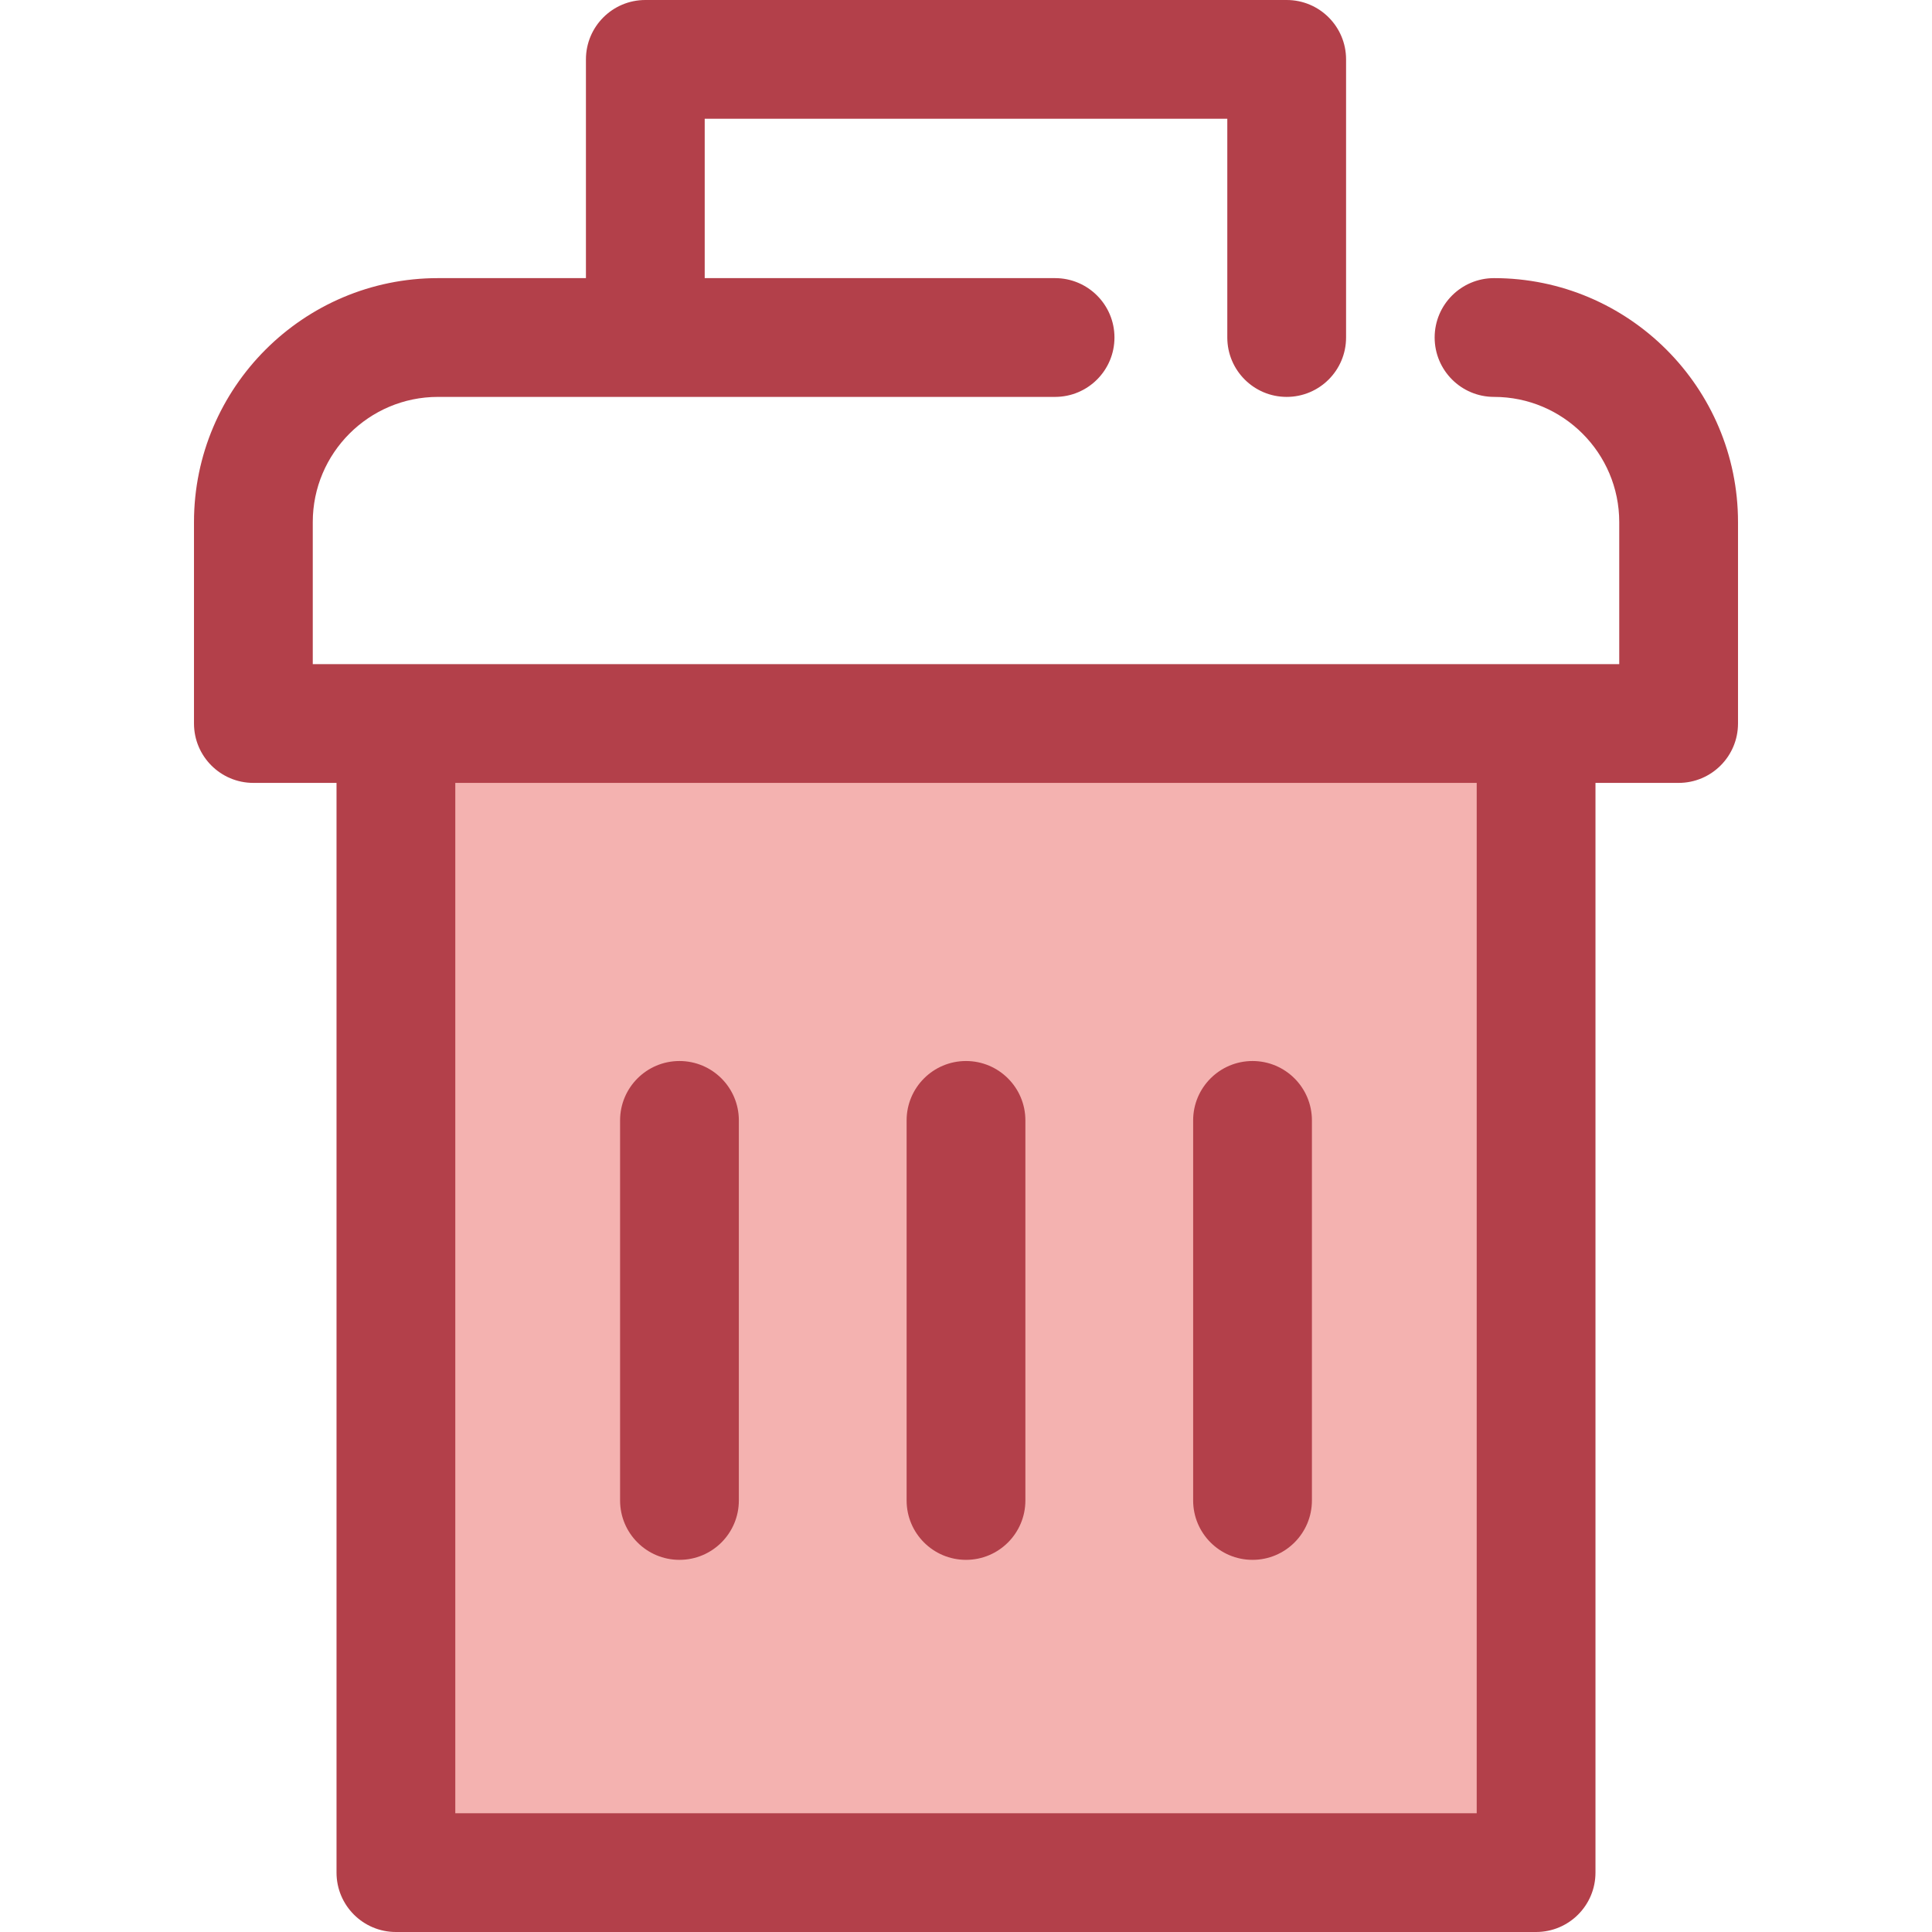
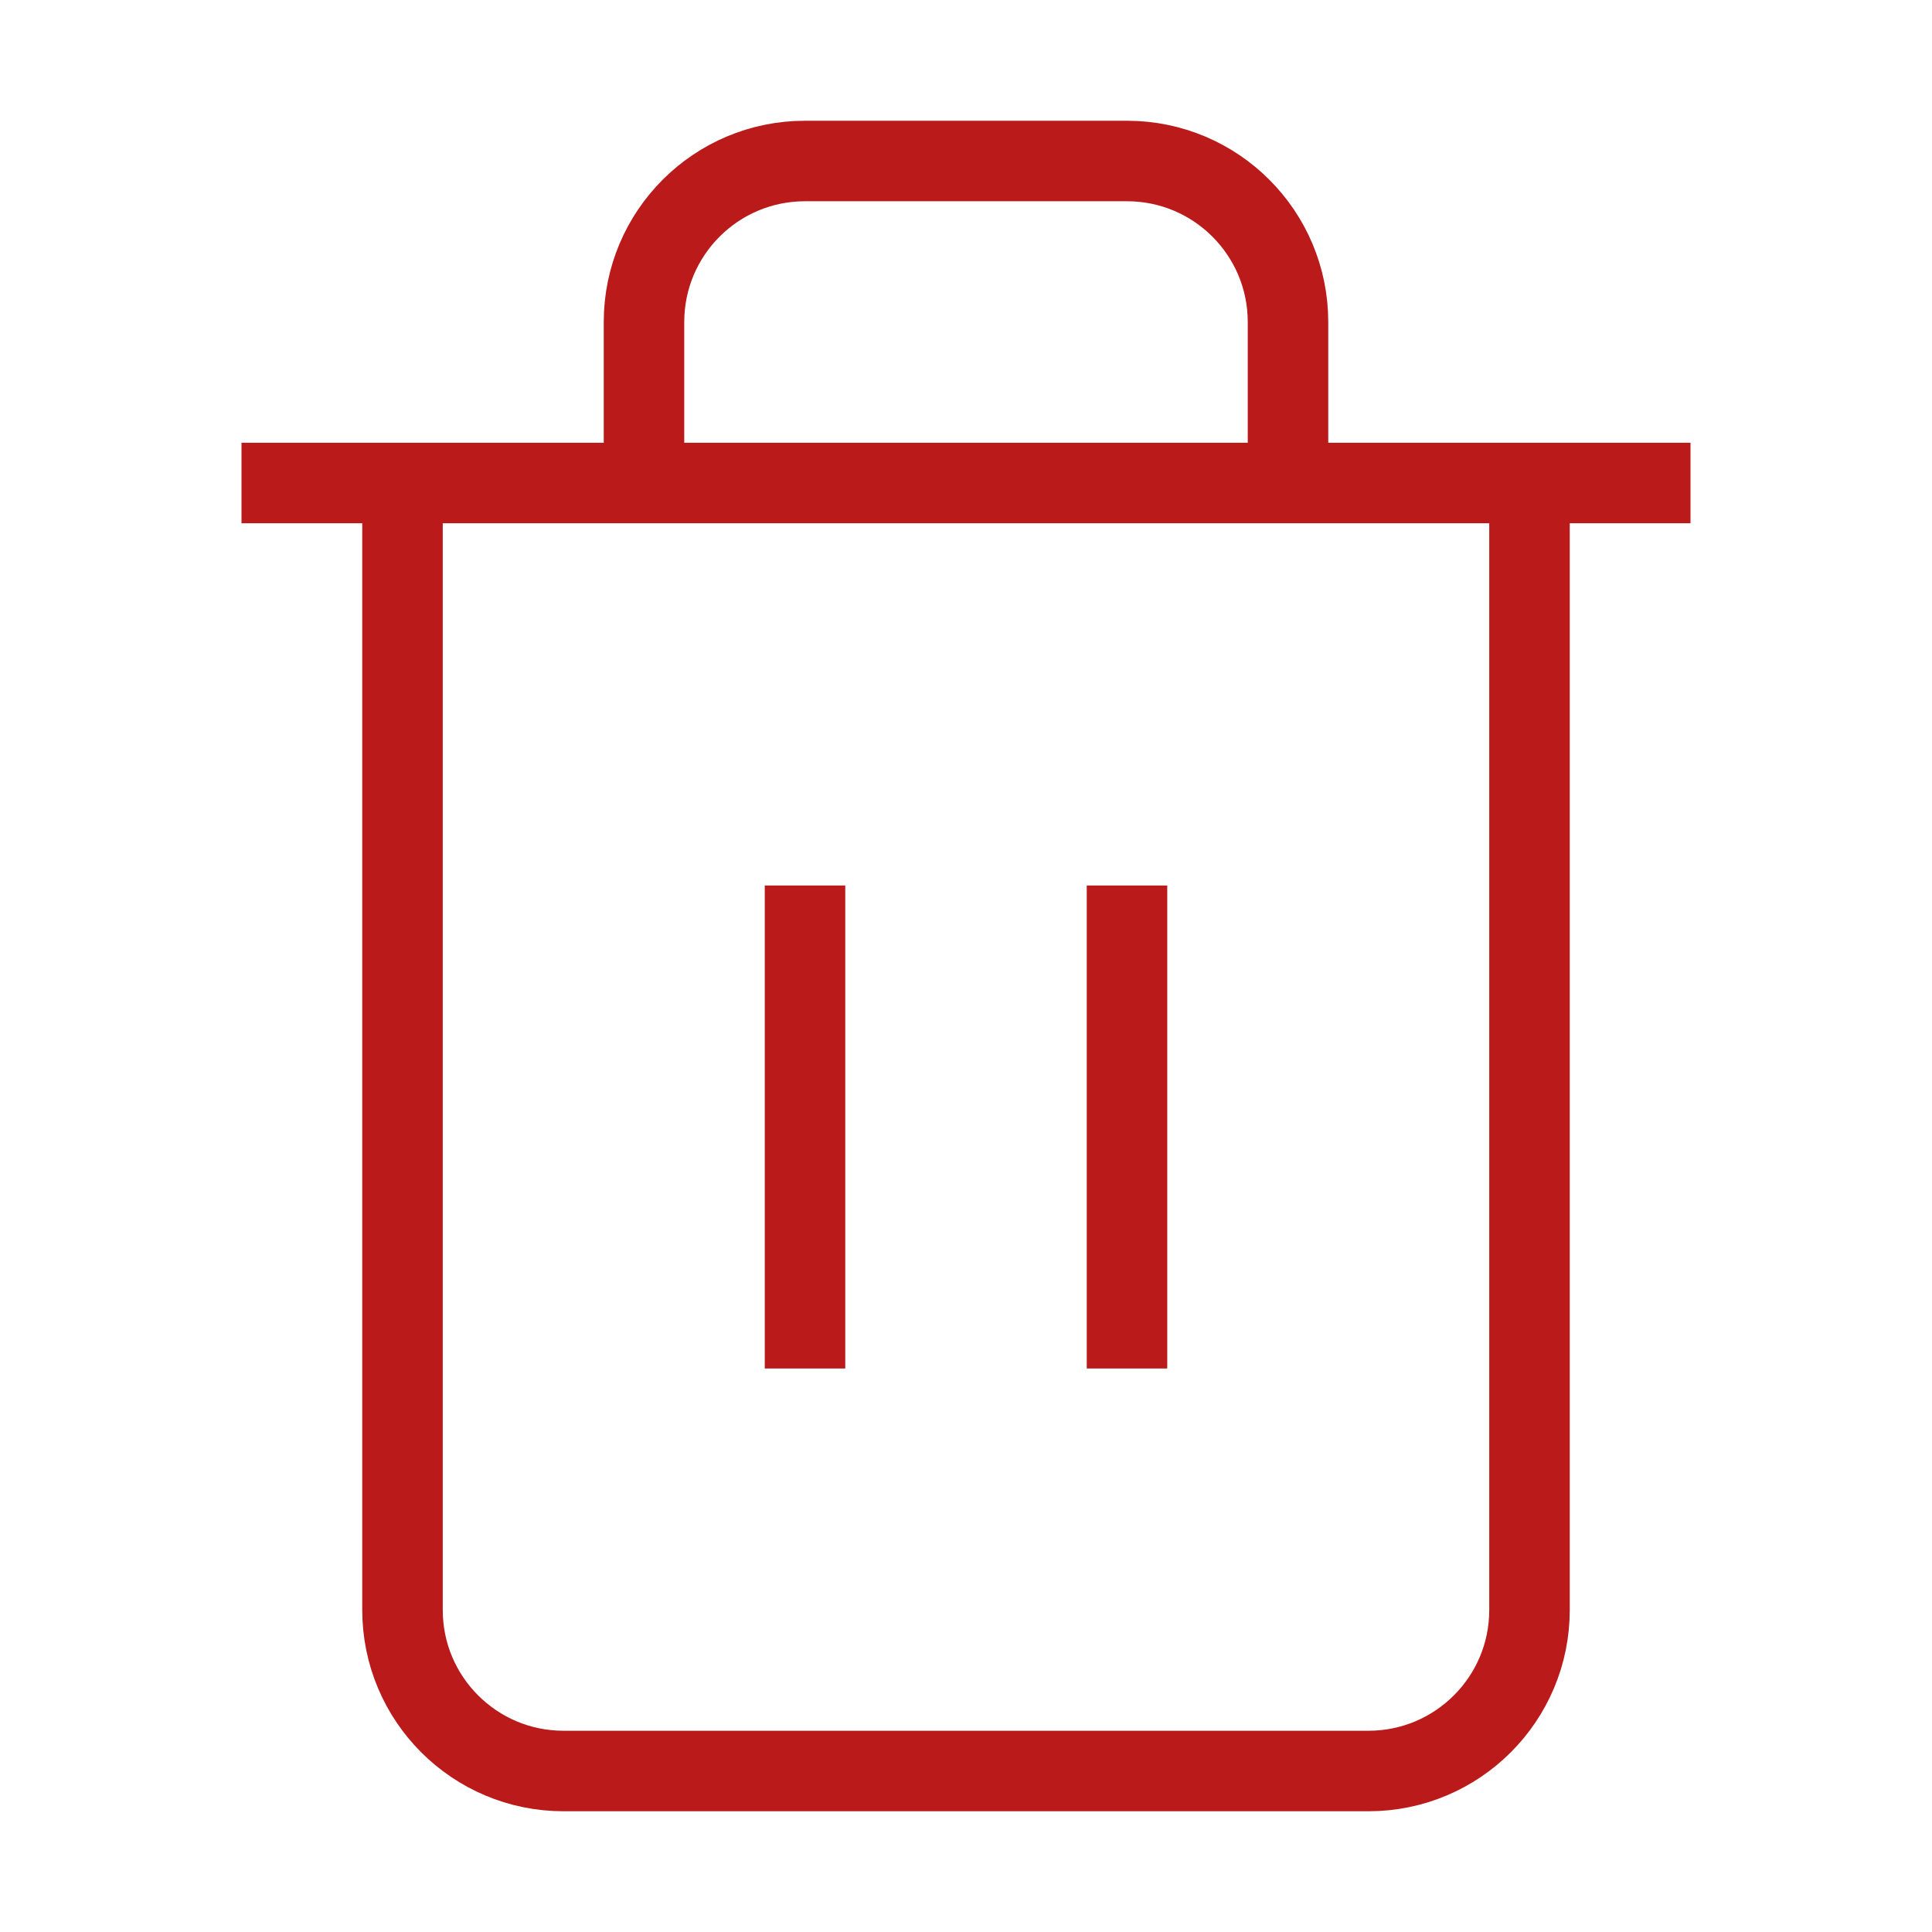
- <svg xmlns="http://www.w3.org/2000/svg" version="1.1" id="Layer_1" viewBox="0 0 512 512" xml:space="preserve">
-   <rect x="104.923" y="191.732" style="fill:#F4B2B0;" width="302.163" height="304.524" />
-   <g>
-     <path style="fill:#B3404A;" d="M180.066,413.377c-8.69,0-15.738-7.047-15.738-15.738V296.918c0-8.69,7.047-15.738,15.738-15.738   s15.738,7.047,15.738,15.738v100.721C195.803,406.329,188.756,413.377,180.066,413.377z" />
-     <path style="fill:#B3404A;" d="M256,413.377c-8.69,0-15.738-7.047-15.738-15.738V296.918c0-8.69,7.047-15.738,15.738-15.738   c8.69,0,15.738,7.047,15.738,15.738v100.721C271.738,406.329,264.69,413.377,256,413.377z" />
-     <path style="fill:#B3404A;" d="M331.934,413.377c-8.69,0-15.738-7.047-15.738-15.738V296.918c0-8.69,7.047-15.738,15.738-15.738   s15.738,7.047,15.738,15.738v100.721C347.672,406.329,340.625,413.377,331.934,413.377z" />
-     <path style="fill:#B3404A;" d="M395.935,73.706c-8.69,0-15.738,7.047-15.738,15.738s7.047,15.738,15.738,15.738   c18.295,0,33.18,14.885,33.18,33.18v37.64H407.08H104.92H82.886v-37.64c0-18.295,14.885-33.18,33.18-33.18h163.541   c8.69,0,15.738-7.047,15.738-15.738s-7.047-15.738-15.738-15.738h-92.852v-42.23h138.492v57.968c0,8.69,7.047,15.738,15.738,15.738   s15.738-7.047,15.738-15.738V15.738c0-8.69-7.047-15.738-15.738-15.738H171.017c-8.69,0-15.738,7.047-15.738,15.738v57.968h-39.214   c-35.651,0-64.655,29.005-64.655,64.655v53.377c0,8.69,7.047,15.738,15.738,15.738h22.034v288.786   c0,8.69,7.047,15.738,15.738,15.738h302.16c8.69,0,15.738-7.047,15.738-15.738V207.476h22.034c8.69,0,15.738-7.047,15.738-15.738   v-53.377C460.59,102.71,431.585,73.706,395.935,73.706z M391.342,480.525H120.658V207.476h270.685V480.525z" />
-   </g>
+ <svg xmlns="http://www.w3.org/2000/svg" width="16" height="16" viewBox="0 0 24 24" fill="none" stroke="#ba1a1a" strokeWidth="2" strokeLinecap="round" strokeLinejoin="round">
+   <polyline points="3 6 5 6 21 6" />
+   <path d="M19 6v14a2 2 0 0 1-2 2H7a2 2 0 0 1-2-2V6m3 0V4a2 2 0 0 1 2-2h4a2 2 0 0 1 2 2v2" />
+   <line x1="10" y1="11" x2="10" y2="17" />
+   <line x1="14" y1="11" x2="14" y2="17" />
</svg>
